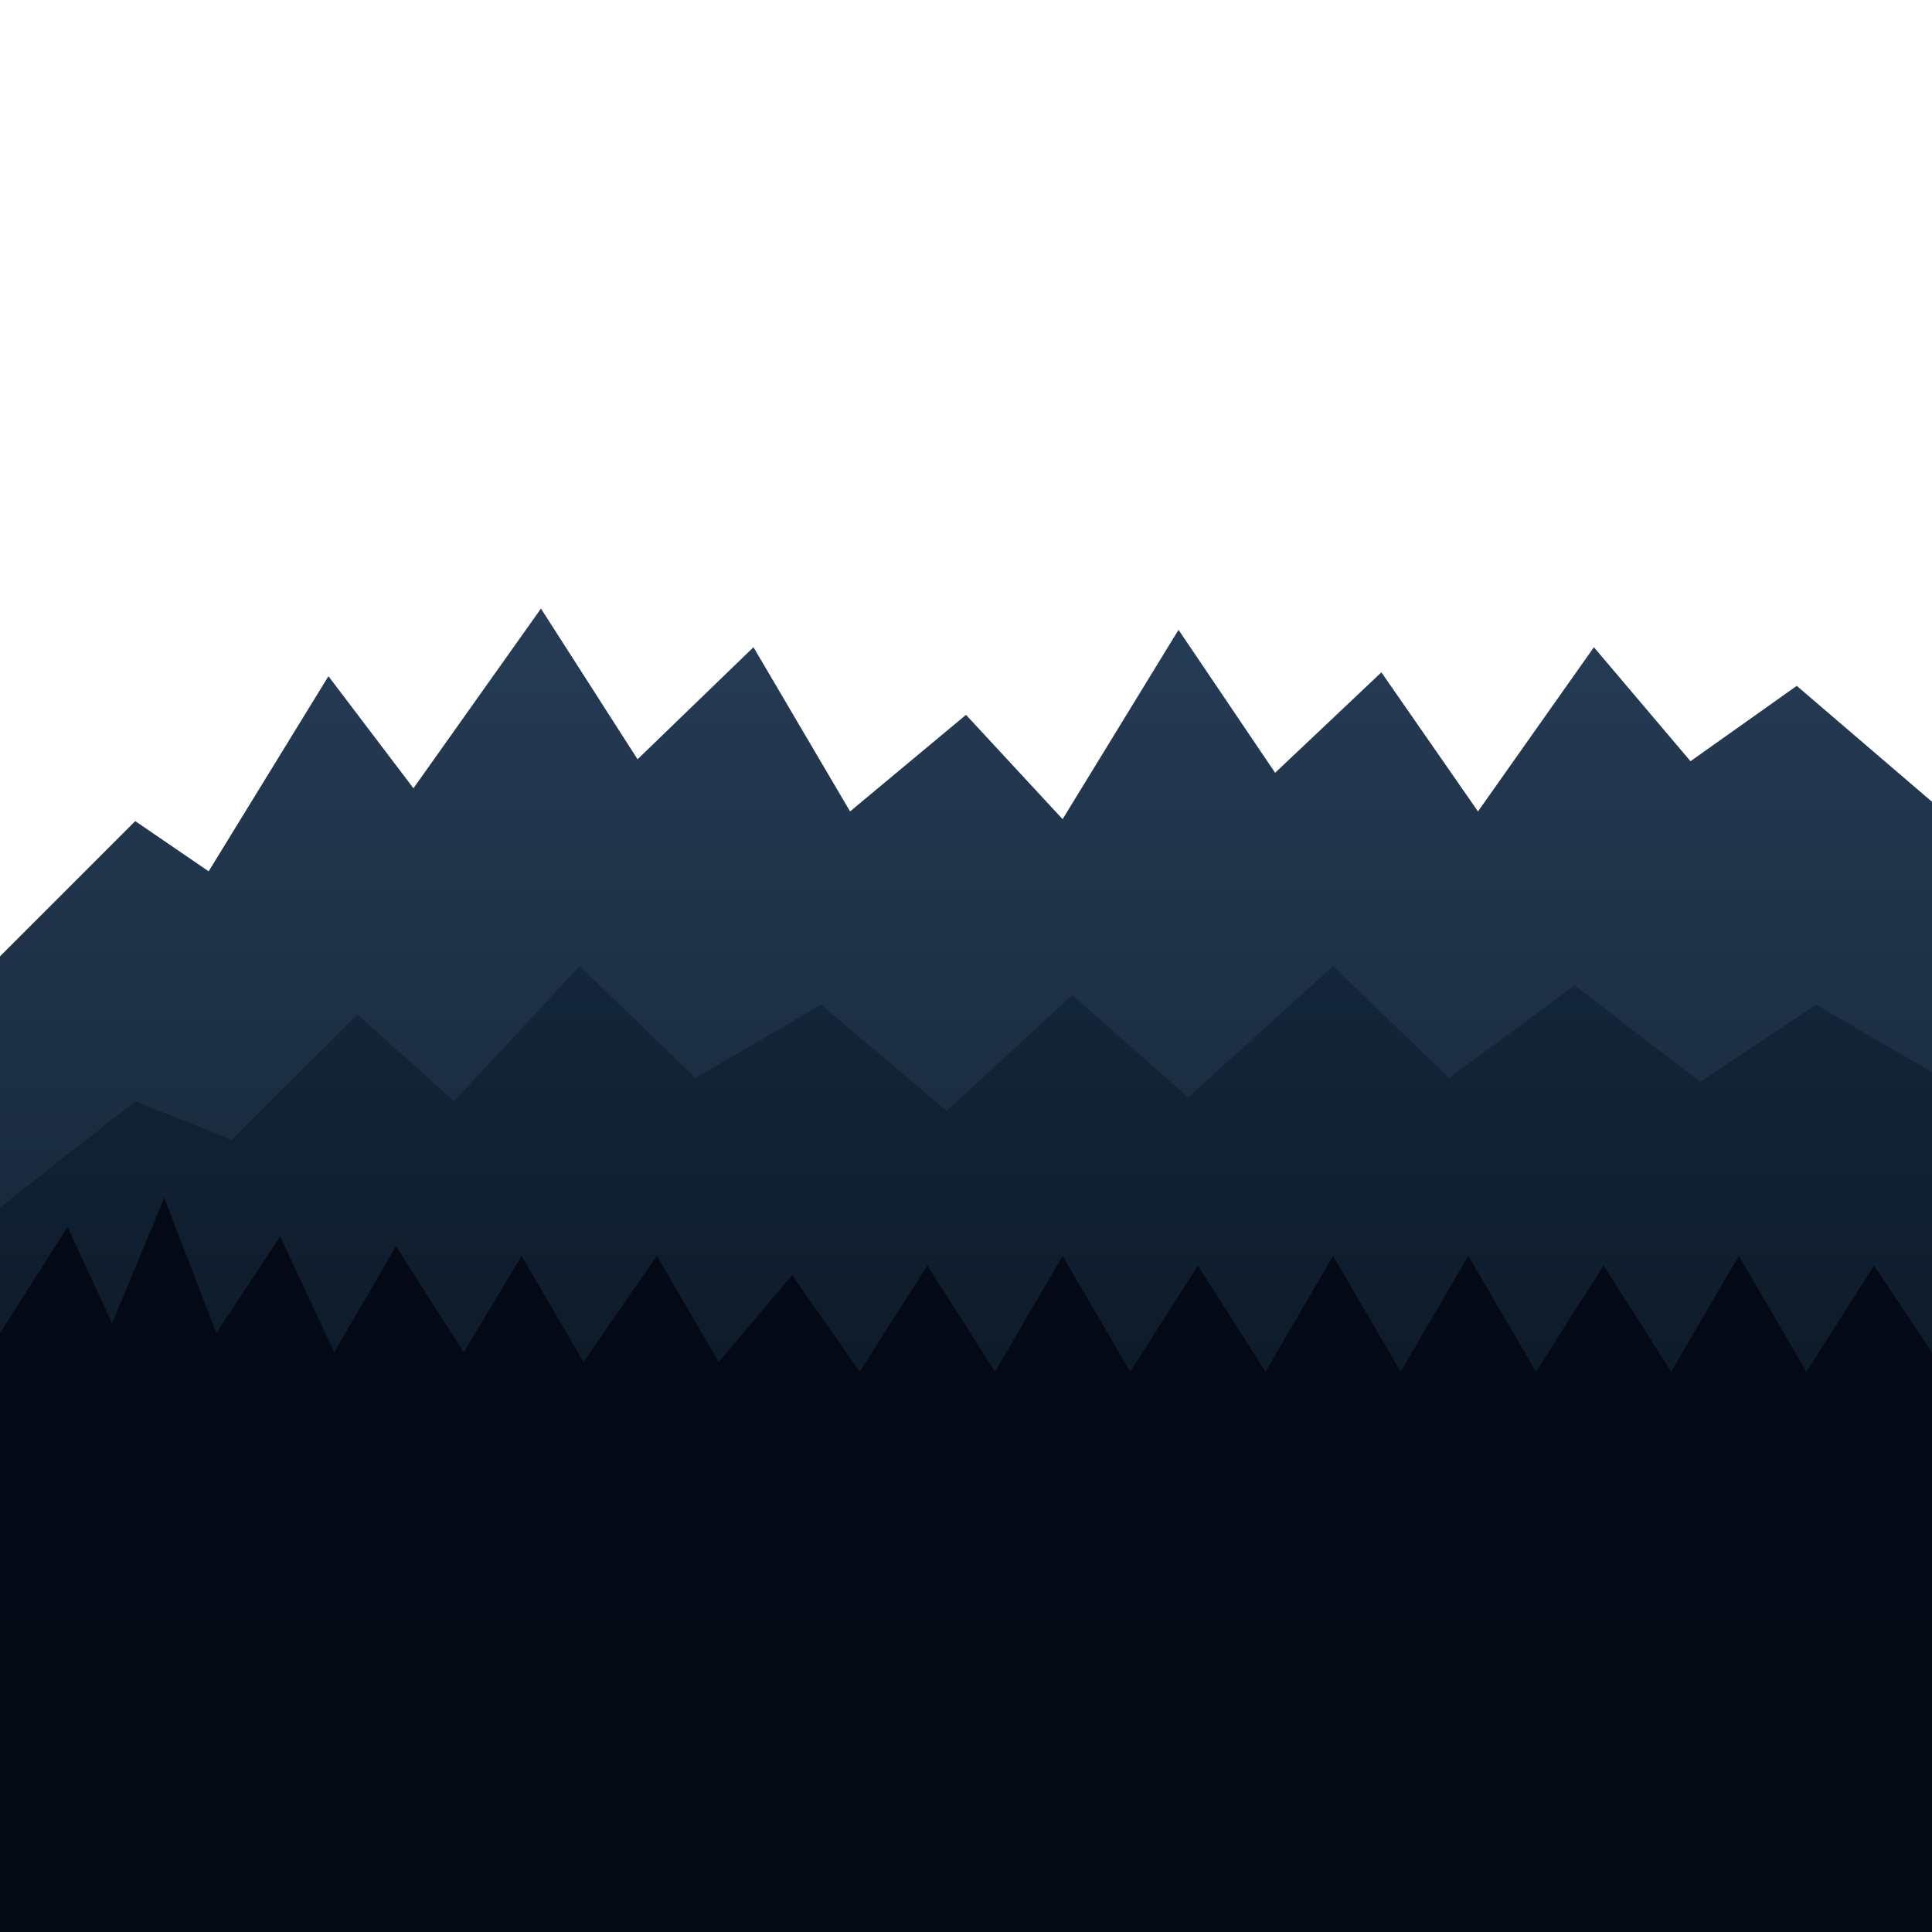
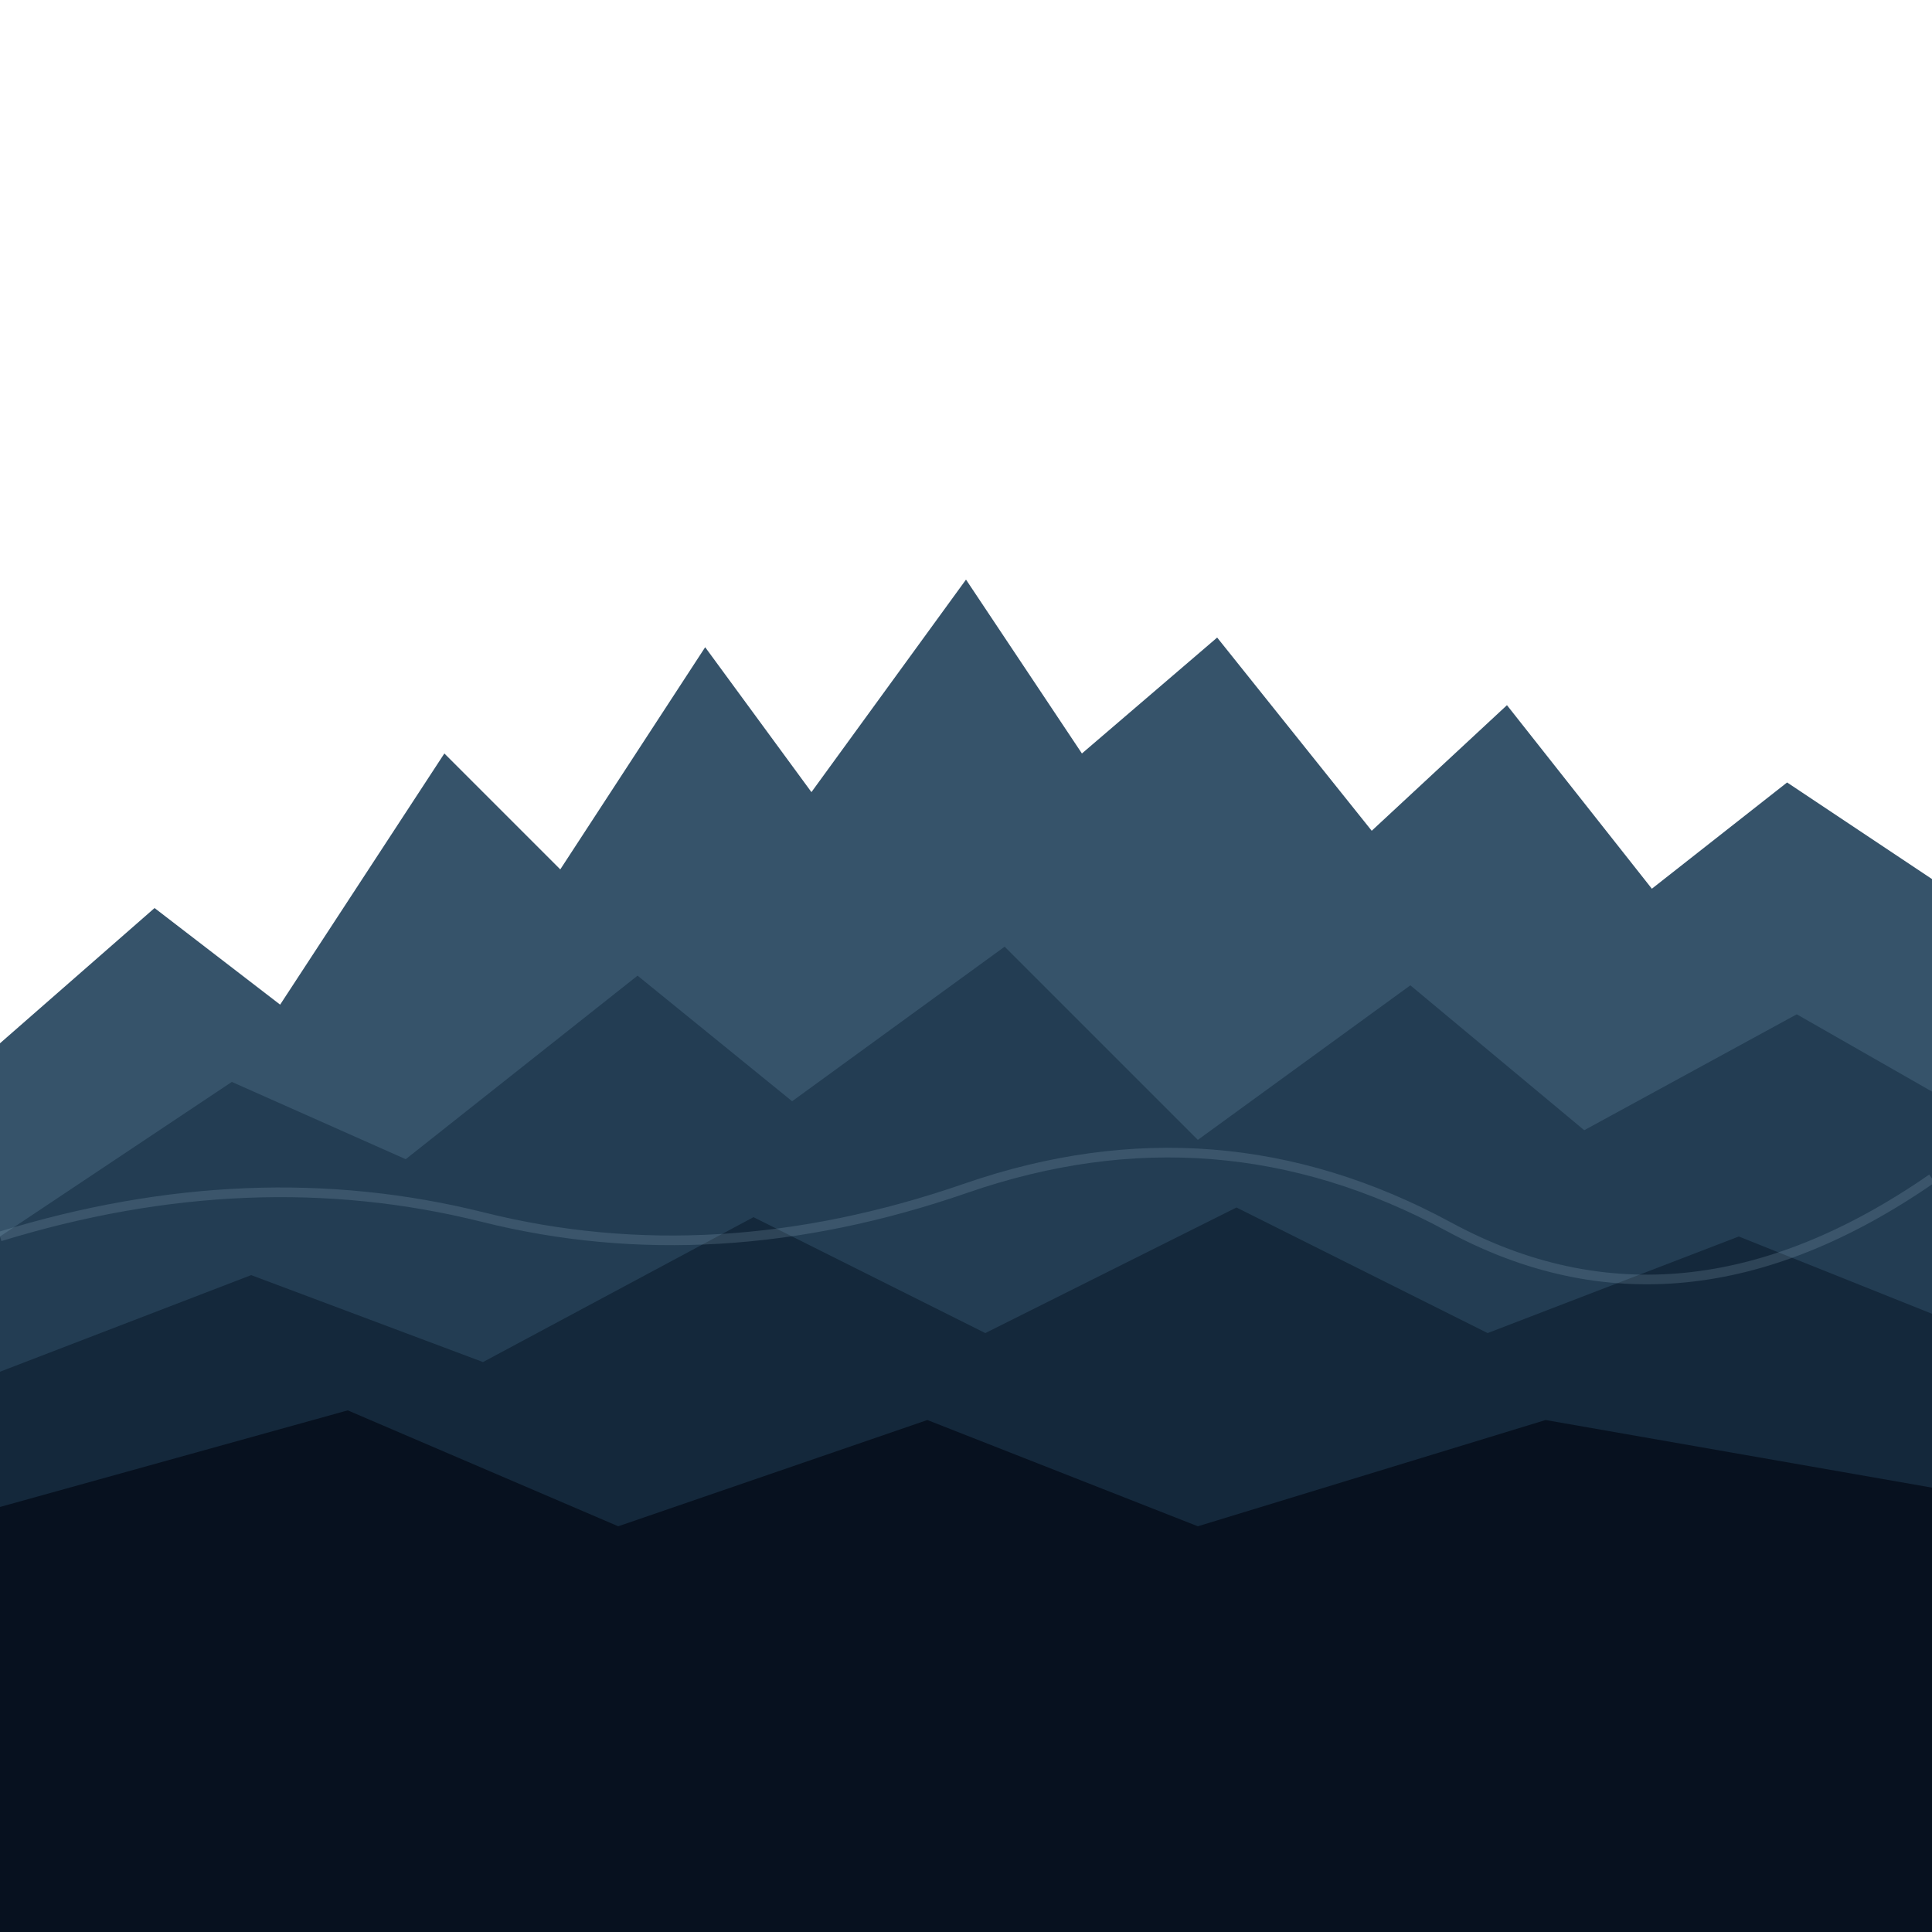
<svg xmlns="http://www.w3.org/2000/svg" viewBox="0 0 1000 1000" preserveAspectRatio="none">
  <defs>
-     <linearGradient id="ridge" x1="0" y1="0" x2="0" y2="1">
-       <stop stop-color="#263c55" />
-       <stop offset="1" stop-color="#091421" />
-     </linearGradient>
-     <linearGradient id="forest" x1="0" y1="0" x2="0" y2="1">
-       <stop stop-color="#14263a" />
-       <stop offset="1" stop-color="#050b13" />
+     <linearGradient id="front" x1="0" y1="0" x2="0" y2="1">
+       <stop stop-color="#36536a" />
+       <stop offset="1" stop-color="#07111f" />
    </linearGradient>
  </defs>
-   <path d="M0 495 L70 425 108 451 170 350 214 408 280 315 330 393 390 335 440 420 500 370 550 424 610 326 660 400 715 348 765 420 825 335 875 394 930 355 1000 415 V1000 H0Z" fill="url(#ridge)" />
-   <path d="M0 625 L70 570 120 590 185 525 235 570 300 500 360 558 425 520 490 575 555 515 615 568 690 500 750 558 815 510 880 560 940 520 1000 555 V1000 H0Z" fill="url(#forest)" />
-   <g fill="#030914" opacity=".95">
-     <path d="M0 690 L35 635 58 685 85 620 112 690 145 640 173 700 205 645 240 700 270 650 302 705 340 650 372 705 410 660 445 710 480 655 515 710 550 650 585 710 620 655 655 710 690 650 725 710 760 650 795 710 830 655 865 710 900 650 935 710 970 655 1000 700 V1000 H0Z" />
-   </g>
+   <path d="M0 540 L80 470 145 520 230 390 290 450 365 335 420 410 500 300 560 390 630 330 710 430 780 365 855 460 925 405 1000 455 L1000 1000H0Z" fill="#36536a" />
+   <path d="M0 640 L120 560 210 600 330 505 410 570 520 490 620 590 730 510 820 585 930 525 1000 565V1000H0Z" fill="#233d53" />
+   <path d="M0 710 L130 660 250 705 390 630 510 690 640 625 770 690 900 640 1000 680V1000H0Z" fill="#14283b" />
+   <path d="M0 780 L180 730 320 790 480 735 620 790 800 735 1000 770V1000H0Z" fill="#07111f" />
+   <path d="M0 640 Q130 600 250 630 T500 615 T750 635 T1000 610" fill="none" stroke="#b7d5e8" stroke-opacity=".16" stroke-width="5" />
</svg>
